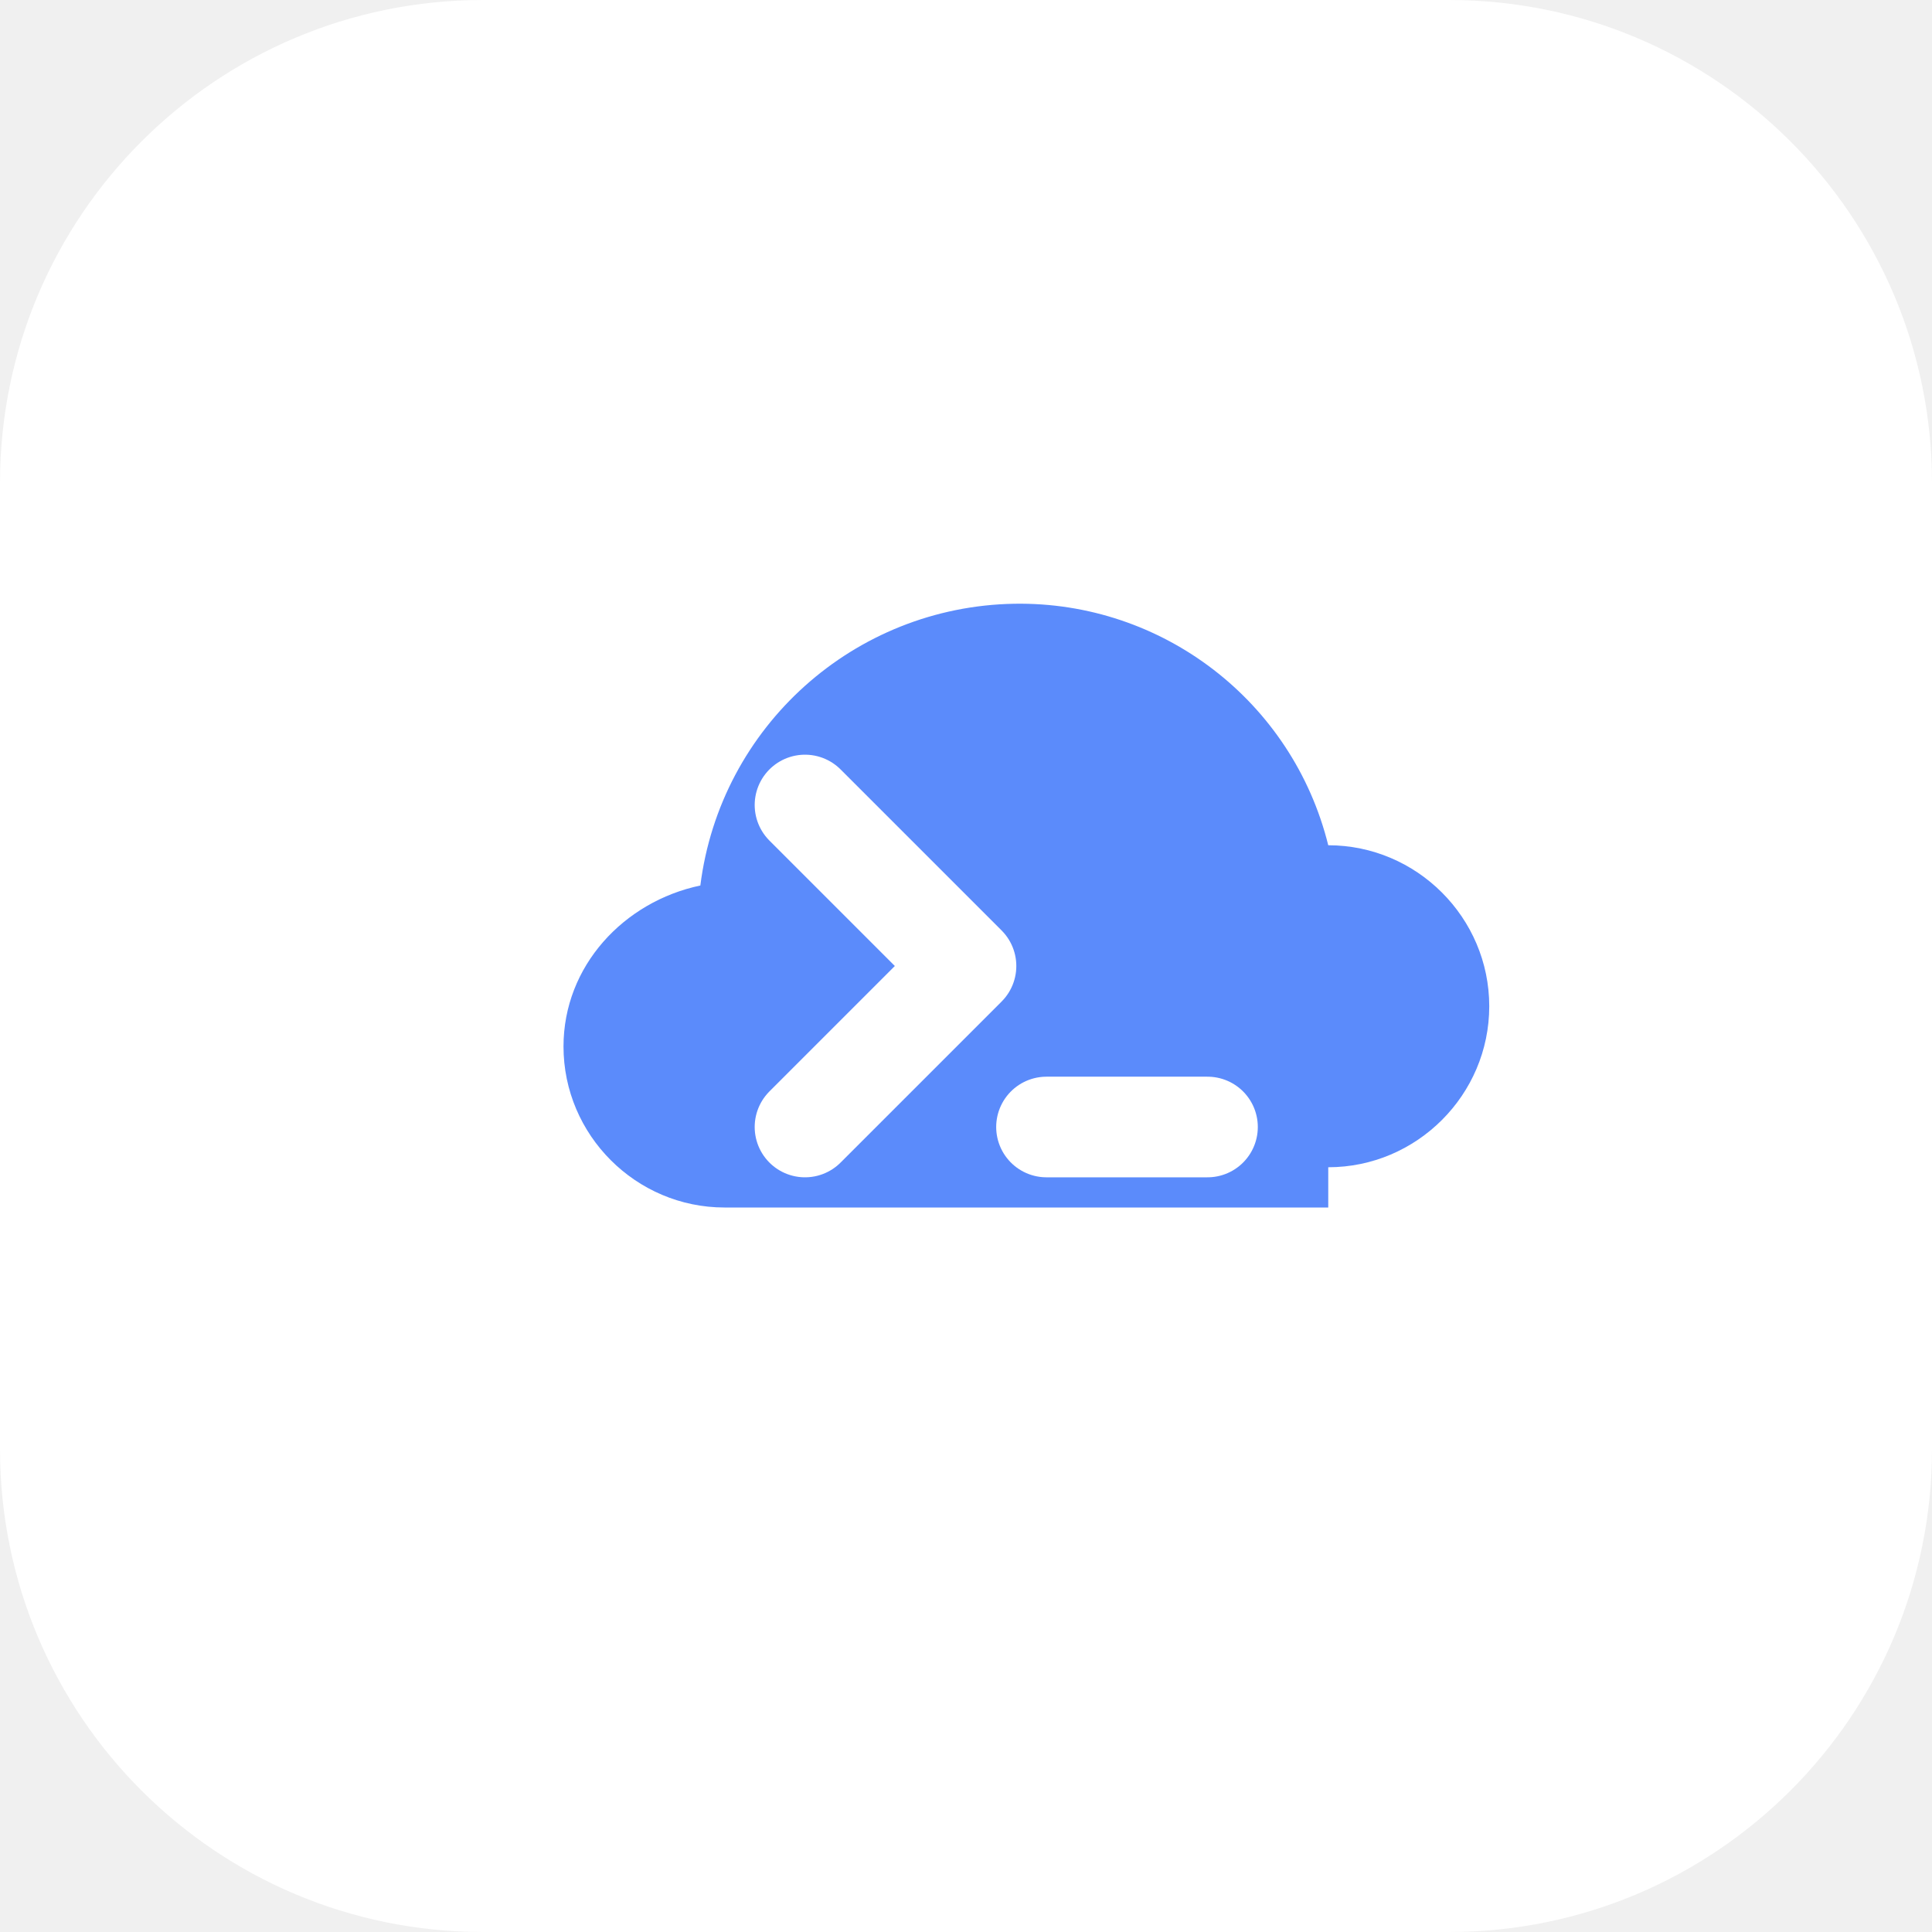
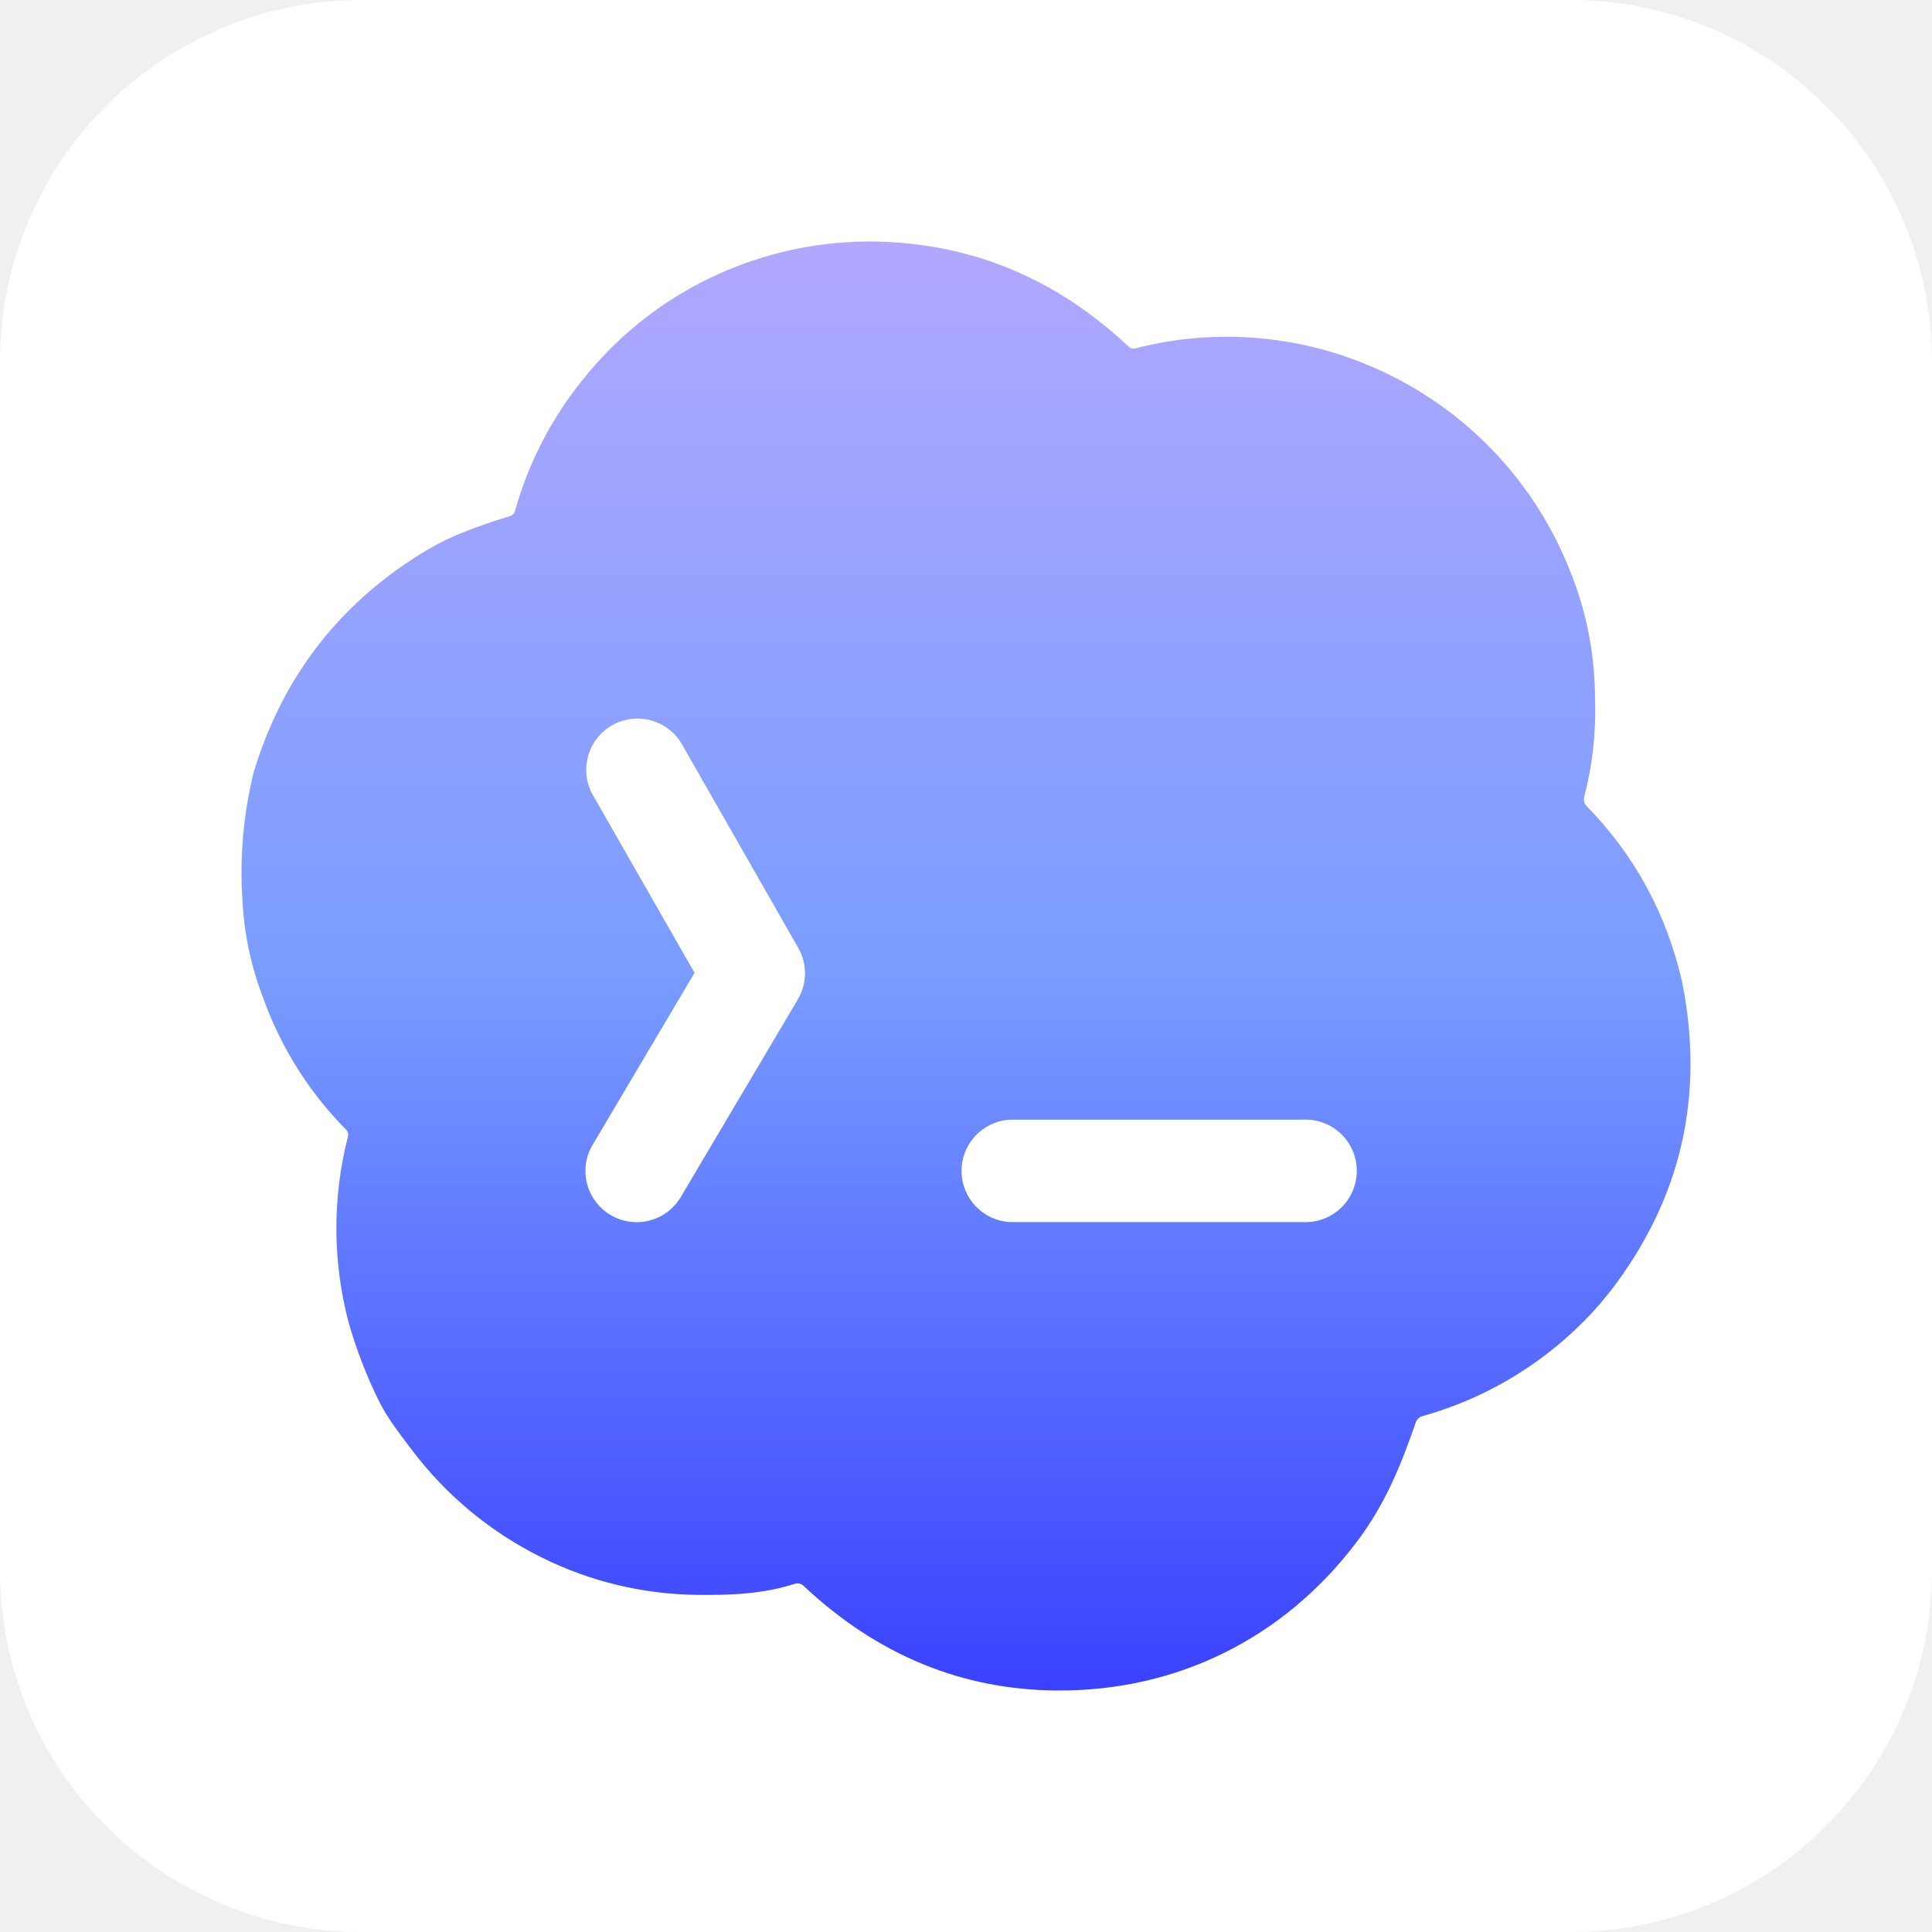
- <svg xmlns="http://www.w3.org/2000/svg" viewBox="0 0 48 48" fill="none">
-   <rect width="48" height="48" rx="12" fill="#ffffff" />
-   <path d="M33 29c2.2 0 4-1.8 4-4s-1.8-4-4-4a7.9 7.9 0 0 0-7.8-6 8 8 0 0 0-7.8 7c-1.9.4-3.4 2-3.4 4 0 2.2 1.8 4 4 4h15z" fill="#5B8BFB" />
-   <path d="M20 20l4 4-4 4" stroke="#ffffff" stroke-width="2.5" stroke-linecap="round" stroke-linejoin="round" />
-   <line x1="26" y1="28" x2="30" y2="28" stroke="#ffffff" stroke-width="2.5" stroke-linecap="round" />
+ <svg xmlns="http://www.w3.org/2000/svg" viewBox="0 0 24 24">
+   <path d="M19.503 0H4.496A4.496 4.496 0 0 0 0 4.496v15.007A4.496 4.496 0 0 0 4.496 24h15.007A4.496 4.496 0 0 0 24 19.503V4.496A4.496 4.496 0 0 0 19.503 0z" fill="#fff" />
+   <path d="M9.064 3.344a4.578 4.578 0 0 1 2.285-.312c1 .115 1.891.54 2.673 1.275.01.01.024.017.037.021a.09.09 0 0 0 .043 0 4.55 4.55 0 0 1 3.046.275l.047.022.116.057a4.581 4.581 0 0 1 2.188 2.399c.209.51.313 1.041.315 1.595a4.24 4.24 0 0 1-.134 1.223.123.123 0 0 0 .03.115c.594.607.988 1.33 1.183 2.17.289 1.425-.007 2.71-.887 3.854l-.136.166a4.548 4.548 0 0 1-2.201 1.388.123.123 0 0 0-.081.076c-.191.551-.383 1.023-.74 1.494-.9 1.187-2.222 1.846-3.711 1.838-1.187-.006-2.239-.44-3.157-1.302a.107.107 0 0 0-.105-.024c-.388.125-.78.143-1.204.138a4.441 4.441 0 0 1-1.945-.466 4.544 4.544 0 0 1-1.61-1.335c-.152-.202-.303-.392-.414-.617a5.81 5.81 0 0 1-.37-.961 4.582 4.582 0 0 1-.014-2.298.124.124 0 0 0 .006-.056.085.085 0 0 0-.027-.048 4.467 4.467 0 0 1-1.034-1.651 3.896 3.896 0 0 1-.251-1.192 5.189 5.189 0 0 1 .141-1.6c.337-1.112.982-1.985 1.933-2.618.212-.141.413-.251.601-.33.215-.089.43-.164.646-.227a.098.098 0 0 0 .065-.066 4.51 4.51 0 0 1 .829-1.615 4.535 4.535 0 0 1 1.837-1.388zm3.482 10.565a.637.637 0 0 0 0 1.272h3.636a.637.637 0 1 0 0-1.272h-3.636zM8.462 9.23a.637.637 0 0 0-1.106.631l1.272 2.224-1.266 2.136a.636.636 0 1 0 1.095.649l1.454-2.455a.636.636 0 0 0 .005-.64L8.462 9.23z" fill="url(#codex-gradient)" />
+   <defs>
+     <linearGradient id="codex-gradient" x1="12" x2="12" y1="3" y2="21" gradientUnits="userSpaceOnUse">
+       <stop stop-color="#B1A7FF" />
+       <stop offset=".5" stop-color="#7A9DFF" />
+       <stop offset="1" stop-color="#3941FF" />
+     </linearGradient>
+   </defs>
</svg>
